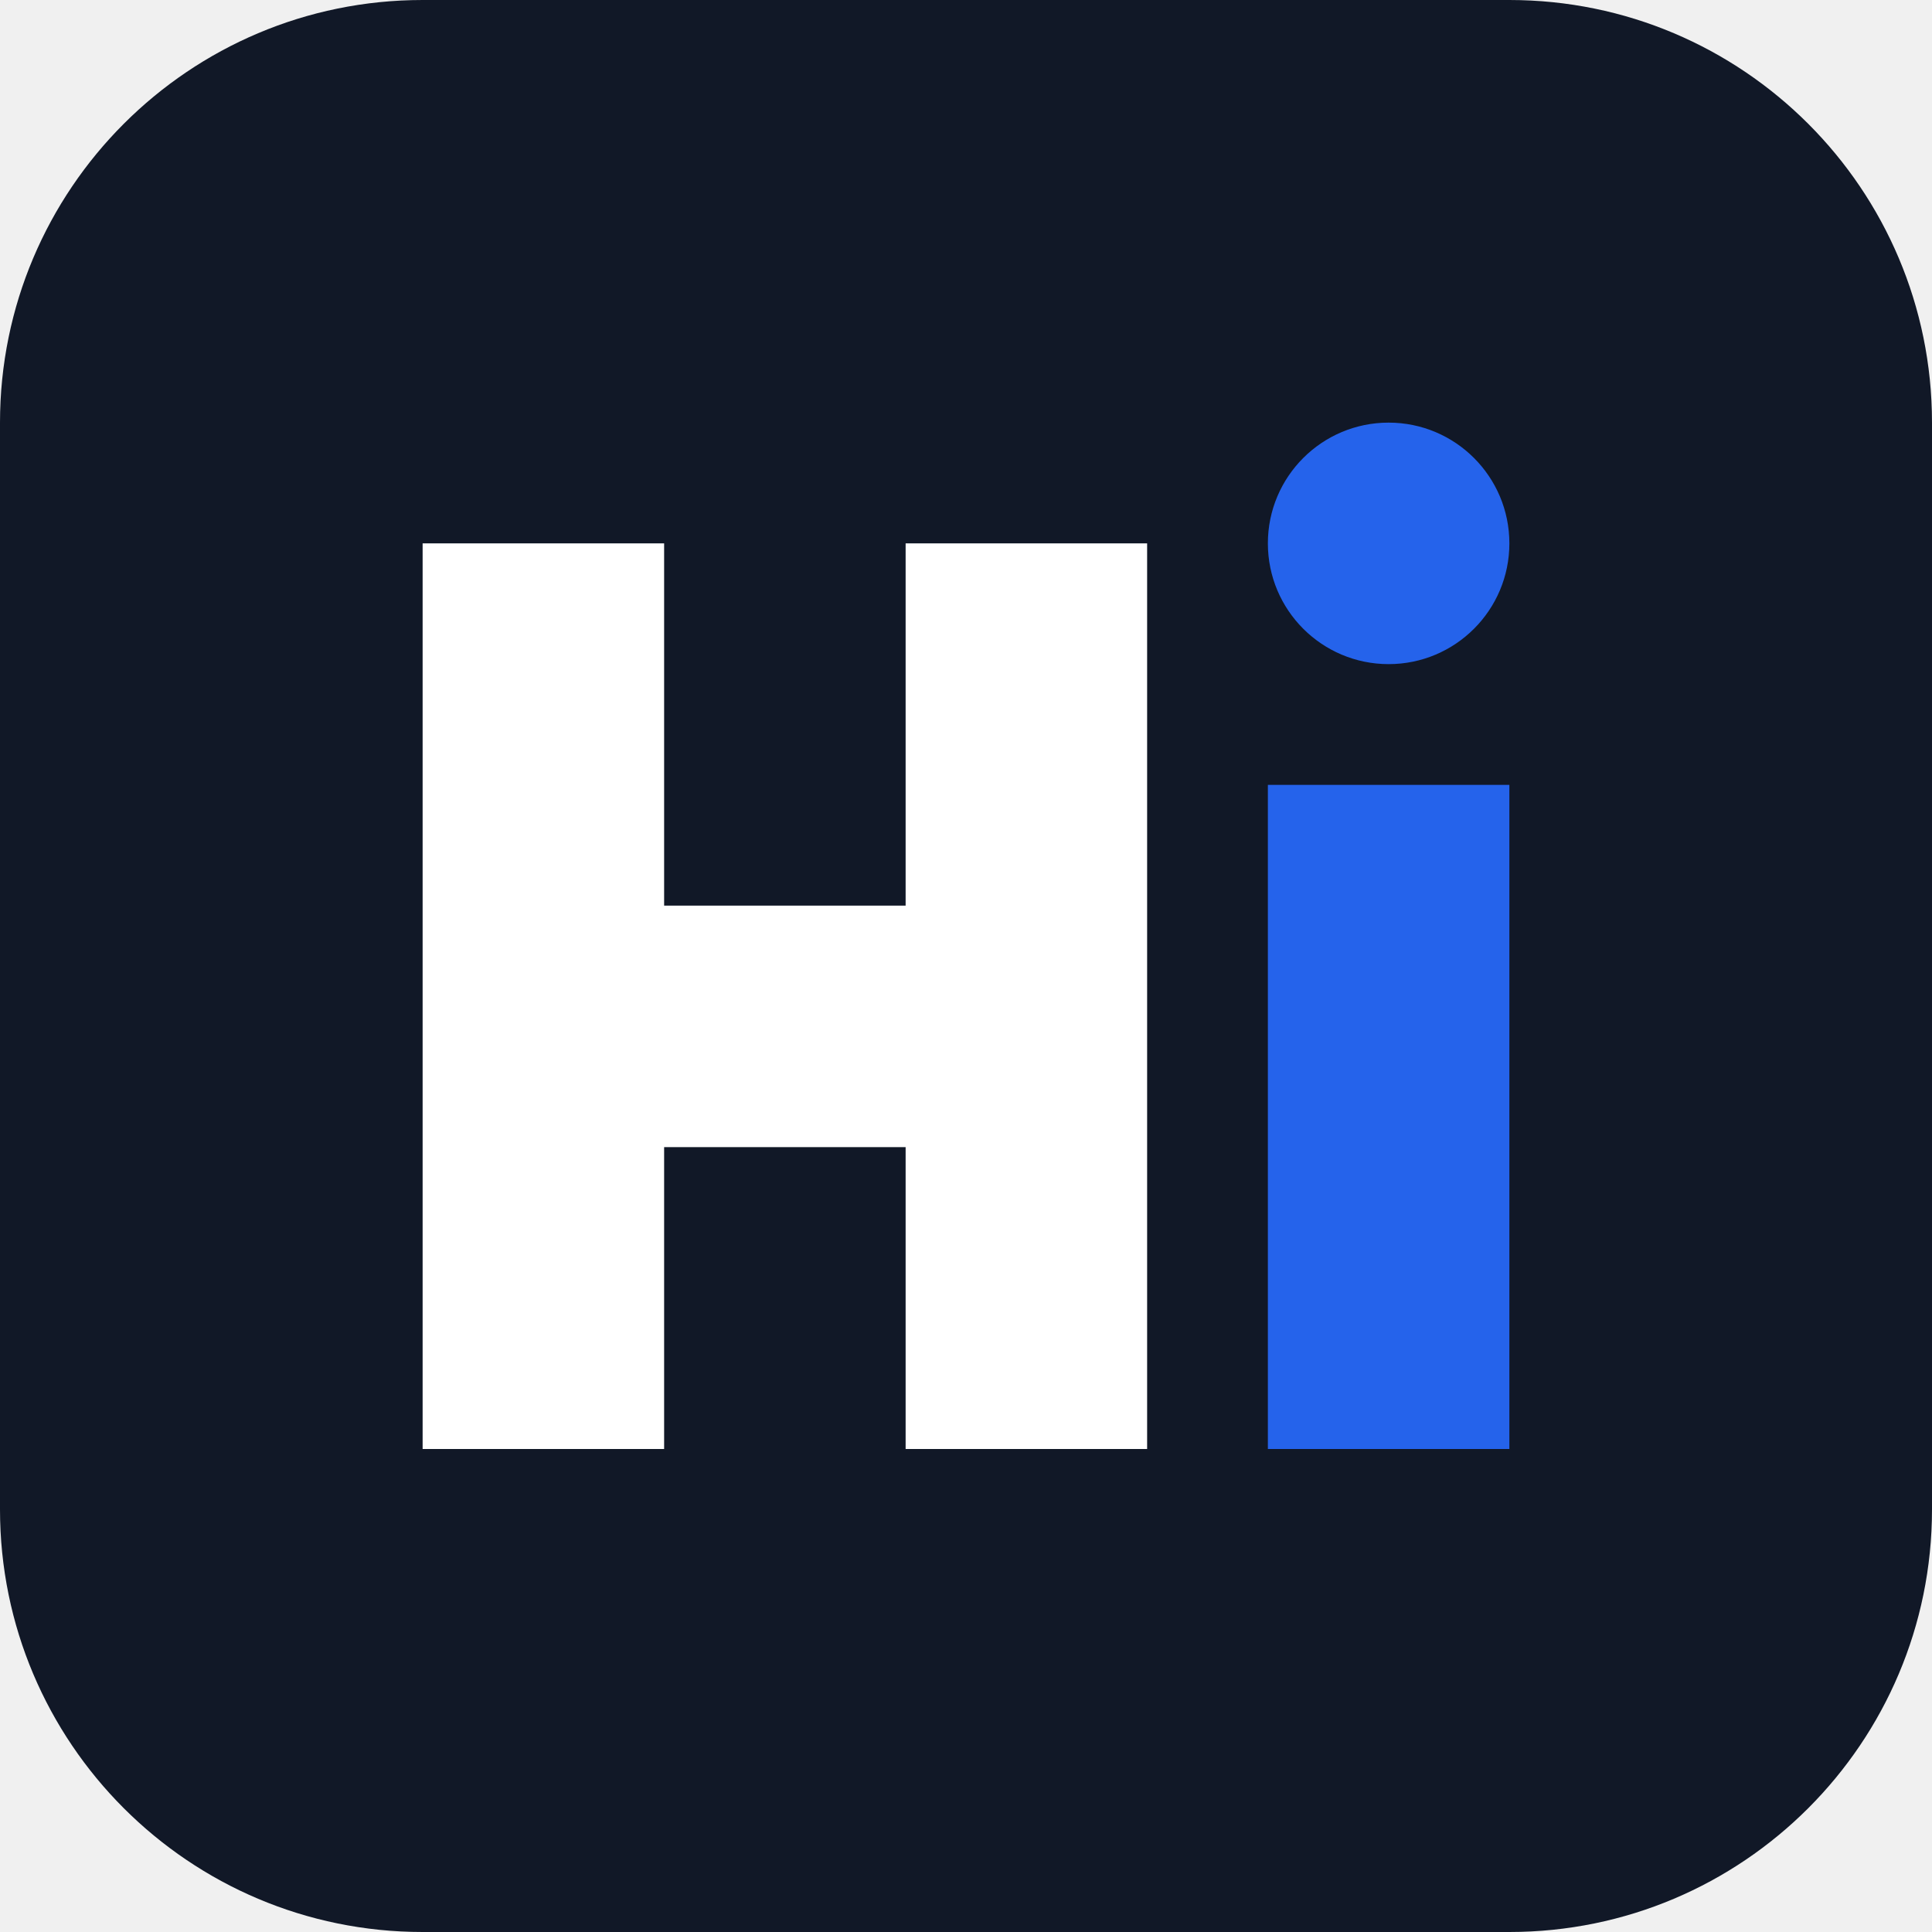
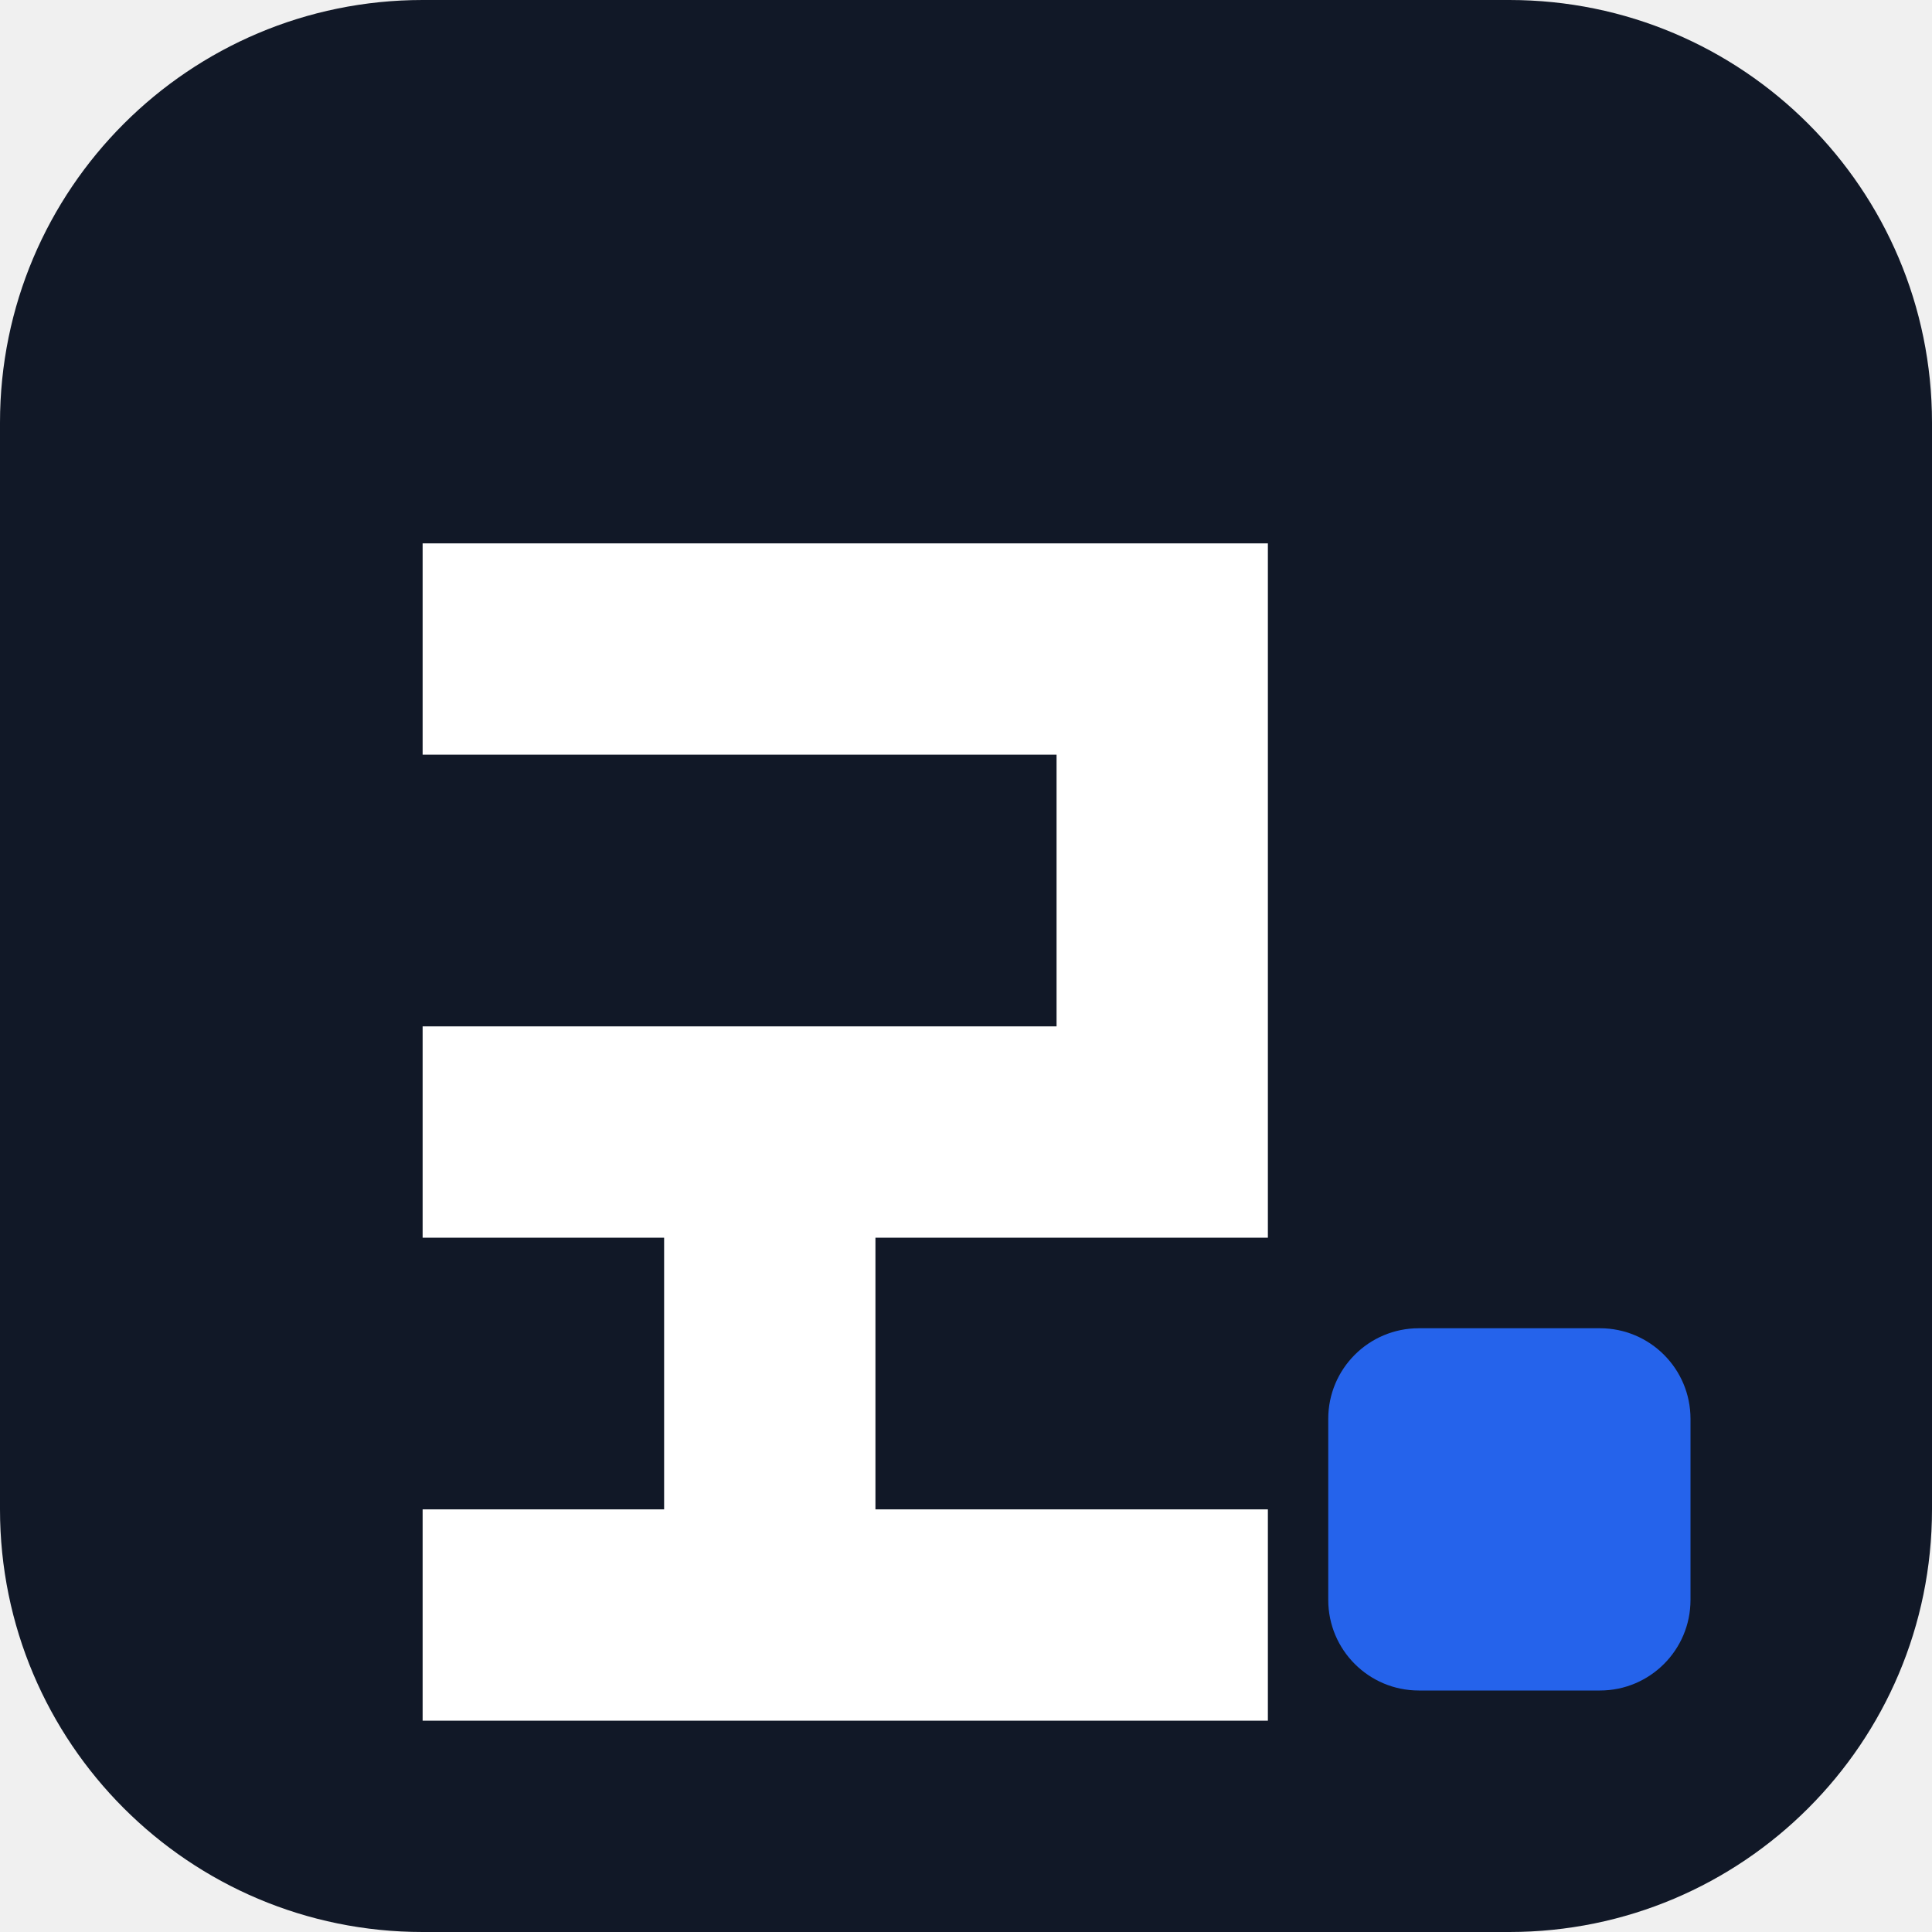
<svg xmlns="http://www.w3.org/2000/svg" viewBox="0 0 64 64">
  <rect width="64" height="64" rx="14" fill="#111827" />
-   <path d="M14 18h8v12h8v-12h8v30h-8V38h-8v10h-8z" fill="#fff" />
-   <circle cx="46" cy="18" r="4" fill="#2563eb" />
-   <path d="M42 26h8v22h-8z" fill="#2563eb" />
+   <path fill="#fff" d="M14 18h28v7h-28z M35 25h7v9h-7z M14 34h28v7h-28z M22 41h7v9h-7z M14 50h28v7h-28z" />
+   <rect x="44" y="44" width="12" height="12" rx="3" fill="#2563eb" />
</svg>
